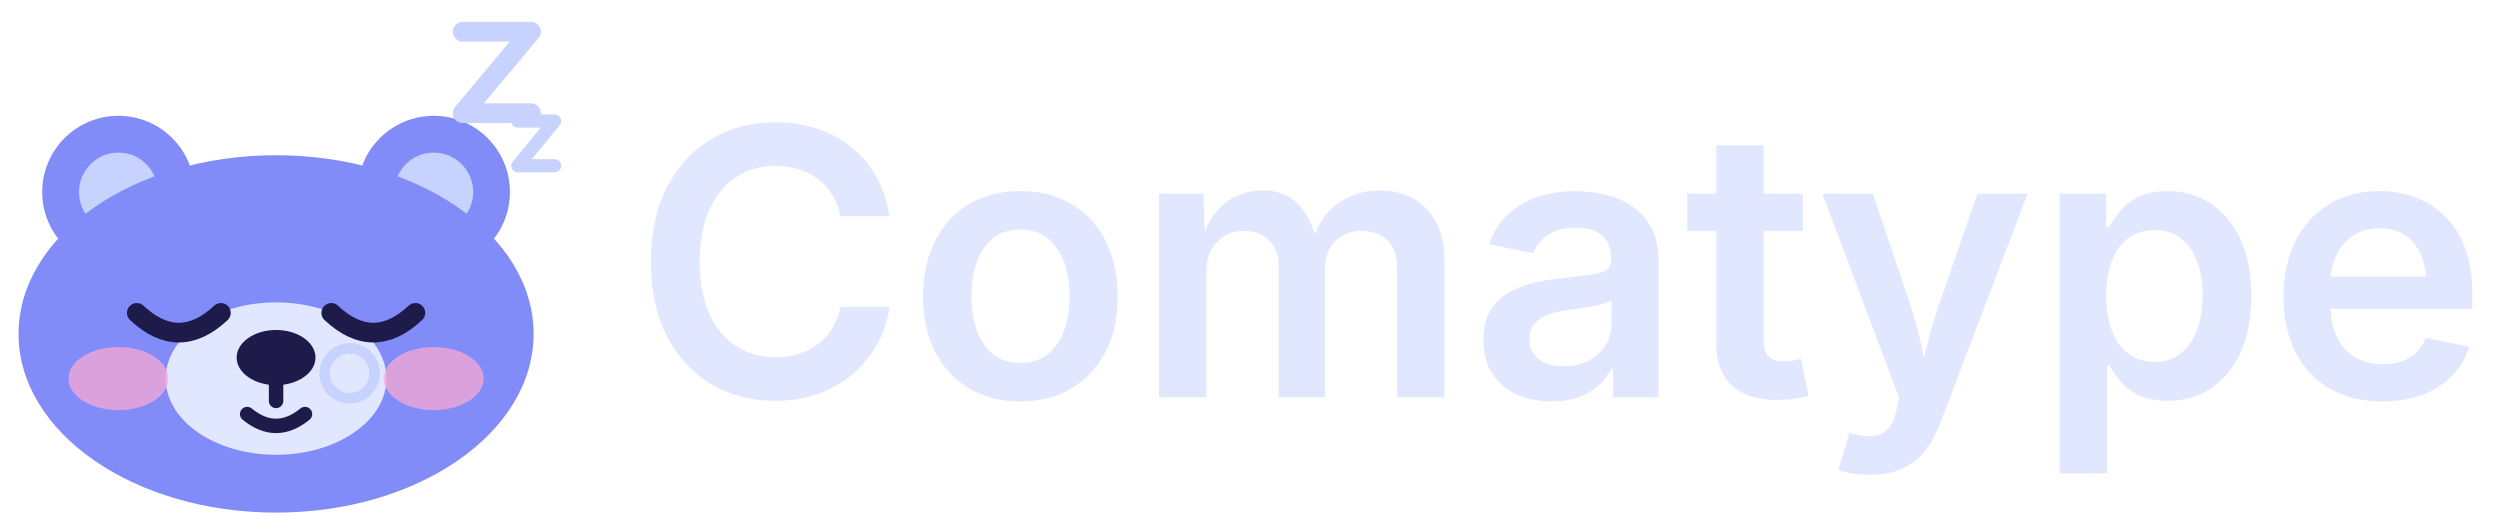
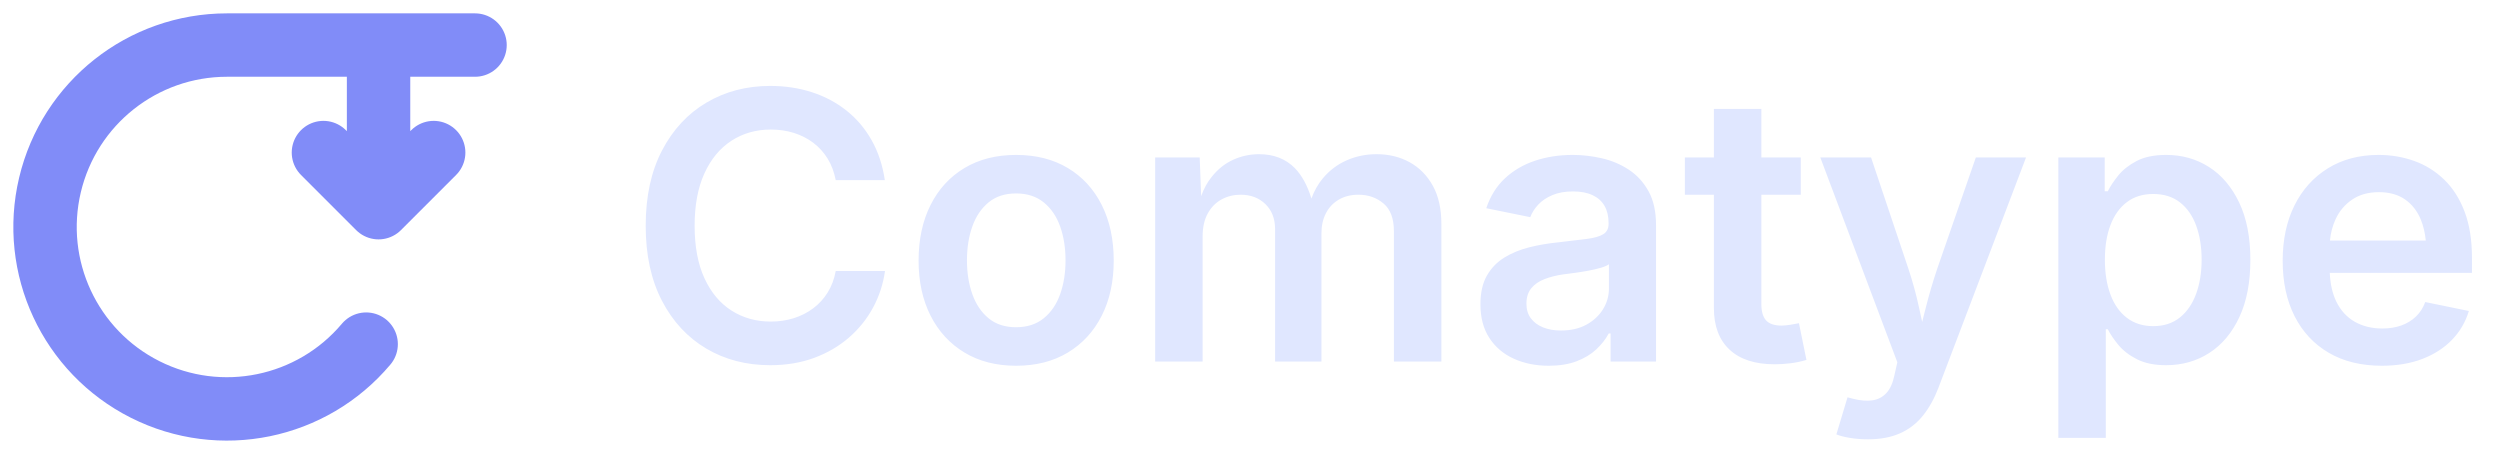
- <svg xmlns="http://www.w3.org/2000/svg" viewBox="-4 -4 751 158" width="751" height="158" role="img" aria-label="Comatype">
-   <g transform="translate(-22.11 -23.68) scale(0.3947)">
-     <g>
-       <circle cx="136" cy="196" r="58" fill="#818cf8" />
-       <circle cx="136" cy="196" r="30" fill="#c7d2fe" />
-       <circle cx="376" cy="196" r="58" fill="#818cf8" />
-       <circle cx="376" cy="196" r="30" fill="#c7d2fe" />
-       <ellipse cx="256" cy="304" rx="196" ry="136" fill="#818cf8" />
-       <ellipse cx="256" cy="338" rx="84" ry="58" fill="#e0e7ff" />
-       <ellipse cx="136" cy="338" rx="38" ry="24" fill="#f9a8d4" opacity="0.75" />
-       <ellipse cx="376" cy="338" rx="38" ry="24" fill="#f9a8d4" opacity="0.75" />
-       <path d="M150 288q32 30 64 0M298 288q32 30 64 0" fill="none" stroke="#1e1b4b" stroke-width="15" stroke-linecap="round" />
-       <ellipse cx="256" cy="322" rx="30" ry="21" fill="#1e1b4b" />
-       <path d="M256 343v12M234 365q22 18 44 0" fill="none" stroke="#1e1b4b" stroke-width="11" stroke-linecap="round" stroke-linejoin="round" />
-       <circle cx="312" cy="334" r="19" fill="none" stroke="#c7d2fe" stroke-width="8" />
-       <path d="M398 74h52l-52 62h52" fill="none" stroke="#c7d2fe" stroke-width="15" stroke-linecap="round" stroke-linejoin="round" />
-       <path d="M440 142h28l-28 34h28" fill="none" stroke="#c7d2fe" stroke-width="10" stroke-linecap="round" stroke-linejoin="round" />
-     </g>
+ <svg xmlns="http://www.w3.org/2000/svg" viewBox="-4 -4 749 136" width="749" height="136" role="img" aria-label="Comatype">
+   <g transform="translate(-30.97 -43.35) scale(0.4129)">
+     <path d="M331 345A132 132 0 1 1 230 128L410 128M340 128L340 246M300 206L340 246L380 206" fill="none" stroke="#818cf8" stroke-width="46" stroke-linecap="round" stroke-linejoin="round" />
  </g>
-   <path d="M228.824 116.414Q218.106 116.414 209.684 111.437Q201.262 106.461 196.395 97.109Q191.528 87.757 191.528 74.632Q191.528 61.453 196.422 52.074Q201.317 42.695 209.766 37.718Q218.215 32.742 228.824 32.742Q235.496 32.742 241.321 34.629Q247.145 36.515 251.711 40.152Q256.278 43.789 259.231 49.039Q262.184 54.289 263.168 60.961H248.457Q247.746 57.297 246.024 54.507Q244.301 51.718 241.731 49.777Q239.16 47.836 235.934 46.824Q232.707 45.812 229.043 45.812Q222.371 45.812 217.203 49.175Q212.035 52.539 209.11 58.965Q206.184 65.39 206.184 74.632Q206.184 83.984 209.137 90.382Q212.09 96.781 217.258 100.062Q222.426 103.343 228.988 103.343Q232.653 103.343 235.879 102.332Q239.106 101.32 241.703 99.379Q244.301 97.437 246.051 94.621Q247.801 91.804 248.457 88.195H263.223Q262.403 94.047 259.641 99.16Q256.879 104.273 252.395 108.156Q247.91 112.039 241.977 114.226Q236.043 116.414 228.824 116.414ZM302.488 116.578Q293.574 116.578 287.012 112.613Q280.449 108.648 276.867 101.566Q273.285 94.484 273.285 85.078Q273.285 75.562 276.867 68.425Q280.449 61.289 287.012 57.351Q293.574 53.414 302.488 53.414Q311.457 53.414 318.02 57.351Q324.582 61.289 328.164 68.425Q331.746 75.562 331.746 85.078Q331.746 94.484 328.164 101.566Q324.582 108.648 318.02 112.613Q311.457 116.578 302.488 116.578ZM302.488 105.039Q307.465 105.039 310.774 102.359Q314.082 99.679 315.696 95.14Q317.309 90.601 317.309 85.023Q317.309 79.39 315.696 74.851Q314.082 70.312 310.774 67.632Q307.465 64.953 302.488 64.953Q297.512 64.953 294.258 67.632Q291.004 70.312 289.391 74.824Q287.778 79.336 287.778 85.023Q287.778 90.601 289.391 95.14Q291.004 99.679 294.258 102.359Q297.512 105.039 302.488 105.039ZM344.16 115.32V54.179H357.504L357.942 65.773Q359.145 62.382 361.113 59.976Q363.848 56.531 367.539 54.863Q371.231 53.195 375.278 53.195Q381.895 53.195 385.996 57.351Q389.223 60.687 390.973 66.484Q392.231 63.039 394.363 60.468Q397.371 56.859 401.555 55.027Q405.738 53.195 410.496 53.195Q416.02 53.195 420.395 55.601Q424.77 58.007 427.34 62.629Q429.91 67.25 429.91 74.086V115.32H415.692V76.273Q415.692 70.586 412.574 67.961Q409.457 65.336 405.082 65.336Q401.692 65.336 399.176 66.812Q396.66 68.289 395.321 70.886Q393.981 73.484 393.981 76.929V115.32H380.09V75.617Q380.09 70.968 377.192 68.152Q374.293 65.336 369.754 65.336Q366.637 65.336 364.039 66.757Q361.442 68.179 359.91 70.968Q358.379 73.757 358.379 77.859V115.32ZM462.067 116.578Q456.27 116.578 451.621 114.472Q446.973 112.367 444.293 108.265Q441.613 104.164 441.613 98.148Q441.613 92.953 443.555 89.562Q445.496 86.172 448.805 84.148Q452.113 82.125 456.27 81.086Q460.426 80.047 464.91 79.609Q470.215 79.007 473.551 78.57Q476.887 78.132 478.446 77.148Q480.004 76.164 480.004 74.086V73.812Q480.004 70.804 478.801 68.699Q477.598 66.593 475.219 65.472Q472.84 64.351 469.34 64.351Q465.785 64.351 463.188 65.445Q460.59 66.539 458.949 68.289Q457.309 70.039 456.543 72.062L443.363 69.382Q445.168 63.968 448.942 60.441Q452.715 56.914 457.938 55.164Q463.16 53.414 469.285 53.414Q473.606 53.414 478.008 54.425Q482.41 55.437 486.074 57.843Q489.738 60.25 491.981 64.297Q494.223 68.343 494.223 74.468V115.32H480.606V106.898H480.059Q478.692 109.468 476.313 111.683Q473.934 113.898 470.406 115.238Q466.879 116.578 462.067 116.578ZM465.731 106.023Q470.16 106.023 473.36 104.273Q476.559 102.523 478.336 99.652Q480.113 96.781 480.113 93.39V86.172Q479.403 86.718 477.735 87.211Q476.067 87.703 474.016 88.086Q471.965 88.468 469.969 88.742Q467.973 89.015 466.606 89.179Q463.434 89.617 460.863 90.601Q458.293 91.586 456.844 93.363Q455.395 95.14 455.395 97.984Q455.395 100.609 456.735 102.386Q458.074 104.164 460.399 105.093Q462.723 106.023 465.731 106.023ZM537.59 54.179V65.336H525.778V98.093Q525.778 101.429 527.199 102.988Q528.621 104.547 531.848 104.547Q532.832 104.547 534.446 104.3Q536.059 104.054 537.043 103.836L539.285 114.828Q536.934 115.539 534.473 115.84Q532.012 116.14 529.77 116.14Q520.965 116.14 516.262 111.765Q511.559 107.39 511.559 99.297V65.336H502.863V54.179H511.559V39.632H525.778V54.179ZM548.254 137.14 551.59 126.039 553.285 126.476Q556.512 127.297 559.028 126.941Q561.543 126.586 563.238 124.754Q564.934 122.922 565.645 119.422L566.52 115.539L543.442 54.179H558.645L569.801 87.429Q571.77 93.336 573.028 99.187Q573.465 101.32 573.957 103.453Q574.504 101.32 575.051 99.132Q576.528 93.281 578.496 87.429L590.035 54.179H605.074L578.824 123.195Q576.965 128.062 574.176 131.535Q571.387 135.007 567.34 136.812Q563.293 138.617 557.77 138.617Q554.762 138.617 552.219 138.179Q549.676 137.742 548.254 137.14ZM614.754 138.179V54.179H628.645V64.297H629.574Q630.668 62.109 632.692 59.593Q634.715 57.078 638.188 55.246Q641.66 53.414 647.074 53.414Q654.184 53.414 659.871 57.023Q665.559 60.632 668.922 67.66Q672.285 74.687 672.285 84.859Q672.285 94.922 669.004 101.976Q665.723 109.031 660.008 112.722Q654.293 116.414 647.02 116.414Q641.824 116.414 638.324 114.636Q634.824 112.859 632.746 110.343Q630.668 107.828 629.574 105.64H628.973V138.179ZM643.192 104.711Q647.949 104.711 651.176 102.113Q654.403 99.515 656.043 95.004Q657.684 90.492 657.684 84.804Q657.684 79.117 656.071 74.66Q654.457 70.203 651.231 67.66Q648.004 65.117 643.192 65.117Q638.488 65.117 635.262 67.578Q632.035 70.039 630.367 74.441Q628.699 78.843 628.699 84.804Q628.699 90.765 630.367 95.25Q632.035 99.734 635.289 102.222Q638.543 104.711 643.192 104.711ZM711.66 116.578Q702.418 116.578 695.774 112.695Q689.129 108.812 685.547 101.757Q681.965 94.703 681.965 85.132Q681.965 75.672 685.492 68.562Q689.02 61.453 695.5 57.433Q701.981 53.414 710.731 53.414Q716.309 53.414 721.367 55.218Q726.426 57.023 730.336 60.797Q734.246 64.57 736.461 70.394Q738.676 76.218 738.676 84.257V88.742H696.074Q696.293 93.773 698.043 97.382Q700.012 101.375 703.567 103.398Q707.121 105.422 711.824 105.422Q714.942 105.422 717.485 104.519Q720.028 103.617 721.887 101.84Q723.746 100.062 724.676 97.492L737.746 100.172Q736.27 105.093 732.715 108.785Q729.16 112.476 723.828 114.527Q718.496 116.578 711.66 116.578ZM696.129 79.062H724.84Q724.512 75.672 723.363 72.828Q721.778 68.945 718.633 66.757Q715.488 64.57 710.785 64.57Q706.082 64.57 702.801 66.785Q699.52 69 697.824 72.664Q696.457 75.617 696.129 79.062Z" fill="#e0e7ff" />
+   <path d="M226.749 105.414Q216.03 105.414 207.608 100.437Q199.187 95.461 194.319 86.109Q189.452 76.757 189.452 63.632Q189.452 50.453 194.347 41.074Q199.241 31.695 207.69 26.718Q216.14 21.742 226.749 21.742Q233.421 21.742 239.245 23.629Q245.069 25.515 249.636 29.152Q254.202 32.789 257.155 38.039Q260.108 43.289 261.093 49.961H246.382Q245.671 46.297 243.948 43.507Q242.226 40.718 239.655 38.777Q237.085 36.836 233.858 35.824Q230.632 34.812 226.968 34.812Q220.296 34.812 215.128 38.175Q209.96 41.539 207.034 47.965Q204.108 54.39 204.108 63.632Q204.108 72.984 207.062 79.382Q210.015 85.781 215.183 89.062Q220.351 92.343 226.913 92.343Q230.577 92.343 233.804 91.332Q237.03 90.32 239.628 88.379Q242.226 86.437 243.976 83.621Q245.726 80.804 246.382 77.195H261.147Q260.327 83.047 257.565 88.16Q254.804 93.273 250.319 97.156Q245.835 101.039 239.901 103.226Q233.968 105.414 226.749 105.414ZM300.413 105.578Q291.499 105.578 284.937 101.613Q278.374 97.648 274.792 90.566Q271.21 83.484 271.21 74.078Q271.21 64.562 274.792 57.425Q278.374 50.289 284.937 46.351Q291.499 42.414 300.413 42.414Q309.382 42.414 315.944 46.351Q322.507 50.289 326.089 57.425Q329.671 64.562 329.671 74.078Q329.671 83.484 326.089 90.566Q322.507 97.648 315.944 101.613Q309.382 105.578 300.413 105.578ZM300.413 94.039Q305.39 94.039 308.698 91.359Q312.007 88.679 313.62 84.14Q315.233 79.601 315.233 74.023Q315.233 68.39 313.62 63.851Q312.007 59.312 308.698 56.632Q305.39 53.953 300.413 53.953Q295.437 53.953 292.183 56.632Q288.929 59.312 287.315 63.824Q285.702 68.336 285.702 74.023Q285.702 79.601 287.315 84.14Q288.929 88.679 292.183 91.359Q295.437 94.039 300.413 94.039ZM342.085 104.32V43.179H355.429L355.866 54.773Q357.069 51.382 359.038 48.976Q361.772 45.531 365.464 43.863Q369.155 42.195 373.202 42.195Q379.819 42.195 383.921 46.351Q387.147 49.687 388.897 55.484Q390.155 52.039 392.288 49.468Q395.296 45.859 399.48 44.027Q403.663 42.195 408.421 42.195Q413.944 42.195 418.319 44.601Q422.694 47.007 425.265 51.629Q427.835 56.25 427.835 63.086V104.32H413.616V65.273Q413.616 59.586 410.499 56.961Q407.382 54.336 403.007 54.336Q399.616 54.336 397.101 55.812Q394.585 57.289 393.245 59.886Q391.905 62.484 391.905 65.929V104.32H378.015V64.617Q378.015 59.968 375.116 57.152Q372.218 54.336 367.679 54.336Q364.562 54.336 361.964 55.757Q359.366 57.179 357.835 59.968Q356.304 62.757 356.304 66.859V104.32ZM459.991 105.578Q454.194 105.578 449.546 103.472Q444.897 101.367 442.218 97.265Q439.538 93.164 439.538 87.148Q439.538 81.953 441.48 78.562Q443.421 75.172 446.73 73.148Q450.038 71.125 454.194 70.086Q458.351 69.047 462.835 68.609Q468.14 68.007 471.476 67.57Q474.812 67.132 476.37 66.148Q477.929 65.164 477.929 63.086V62.812Q477.929 59.804 476.726 57.699Q475.522 55.593 473.144 54.472Q470.765 53.351 467.265 53.351Q463.71 53.351 461.112 54.445Q458.515 55.539 456.874 57.289Q455.233 59.039 454.468 61.062L441.288 58.382Q443.093 52.968 446.866 49.441Q450.64 45.914 455.862 44.164Q461.085 42.414 467.21 42.414Q471.53 42.414 475.933 43.425Q480.335 44.437 483.999 46.843Q487.663 49.25 489.905 53.297Q492.147 57.343 492.147 63.468V104.32H478.53V95.898H477.983Q476.616 98.468 474.237 100.683Q471.858 102.898 468.331 104.238Q464.804 105.578 459.991 105.578ZM463.655 95.023Q468.085 95.023 471.284 93.273Q474.483 91.523 476.261 88.652Q478.038 85.781 478.038 82.39V75.172Q477.327 75.718 475.659 76.211Q473.991 76.703 471.94 77.086Q469.89 77.468 467.894 77.742Q465.897 78.015 464.53 78.179Q461.358 78.617 458.788 79.601Q456.218 80.586 454.769 82.363Q453.319 84.14 453.319 86.984Q453.319 89.609 454.659 91.386Q455.999 93.164 458.323 94.093Q460.647 95.023 463.655 95.023ZM535.515 43.179V54.336H523.702V87.093Q523.702 90.429 525.124 91.988Q526.546 93.547 529.772 93.547Q530.757 93.547 532.37 93.3Q533.983 93.054 534.968 92.836L537.21 103.828Q534.858 104.539 532.397 104.84Q529.937 105.14 527.694 105.14Q518.89 105.14 514.187 100.765Q509.483 96.39 509.483 88.297V54.336H500.788V43.179H509.483V28.632H523.702V43.179ZM546.179 126.14 549.515 115.039 551.21 115.476Q554.437 116.297 556.952 115.941Q559.468 115.586 561.163 113.754Q562.858 111.922 563.569 108.422L564.444 104.539L541.366 43.179H556.569L567.726 76.429Q569.694 82.336 570.952 88.187Q571.39 90.32 571.882 92.453Q572.429 90.32 572.976 88.132Q574.452 82.281 576.421 76.429L587.96 43.179H602.999L576.749 112.195Q574.89 117.062 572.101 120.535Q569.312 124.007 565.265 125.812Q561.218 127.617 555.694 127.617Q552.687 127.617 550.144 127.179Q547.601 126.742 546.179 126.14ZM612.679 127.179V43.179H626.569V53.297H627.499Q628.593 51.109 630.616 48.593Q632.64 46.078 636.112 44.246Q639.585 42.414 644.999 42.414Q652.108 42.414 657.796 46.023Q663.483 49.632 666.847 56.66Q670.21 63.687 670.21 73.859Q670.21 83.922 666.929 90.976Q663.647 98.031 657.933 101.722Q652.218 105.414 644.944 105.414Q639.749 105.414 636.249 103.636Q632.749 101.859 630.671 99.343Q628.593 96.828 627.499 94.64H626.897V127.179ZM641.116 93.711Q645.874 93.711 649.101 91.113Q652.327 88.515 653.968 84.004Q655.608 79.492 655.608 73.804Q655.608 68.117 653.995 63.66Q652.382 59.203 649.155 56.66Q645.929 54.117 641.116 54.117Q636.413 54.117 633.187 56.578Q629.96 59.039 628.292 63.441Q626.624 67.843 626.624 73.804Q626.624 79.765 628.292 84.25Q629.96 88.734 633.214 91.222Q636.468 93.711 641.116 93.711ZM709.585 105.578Q700.343 105.578 693.698 101.695Q687.054 97.812 683.472 90.757Q679.89 83.703 679.89 74.132Q679.89 64.672 683.417 57.562Q686.944 50.453 693.425 46.433Q699.905 42.414 708.655 42.414Q714.233 42.414 719.292 44.218Q724.351 46.023 728.261 49.797Q732.171 53.57 734.386 59.394Q736.601 65.218 736.601 73.257V77.742H693.999Q694.218 82.773 695.968 86.382Q697.937 90.375 701.491 92.398Q705.046 94.422 709.749 94.422Q712.866 94.422 715.409 93.519Q717.952 92.617 719.812 90.84Q721.671 89.062 722.601 86.492L735.671 89.172Q734.194 94.093 730.64 97.785Q727.085 101.476 721.753 103.527Q716.421 105.578 709.585 105.578ZM694.054 68.062H722.765Q722.437 64.672 721.288 61.828Q719.702 57.945 716.558 55.757Q713.413 53.57 708.71 53.57Q704.007 53.57 700.726 55.785Q697.444 58 695.749 61.664Q694.382 64.617 694.054 68.062Z" fill="#e0e7ff" />
</svg>
